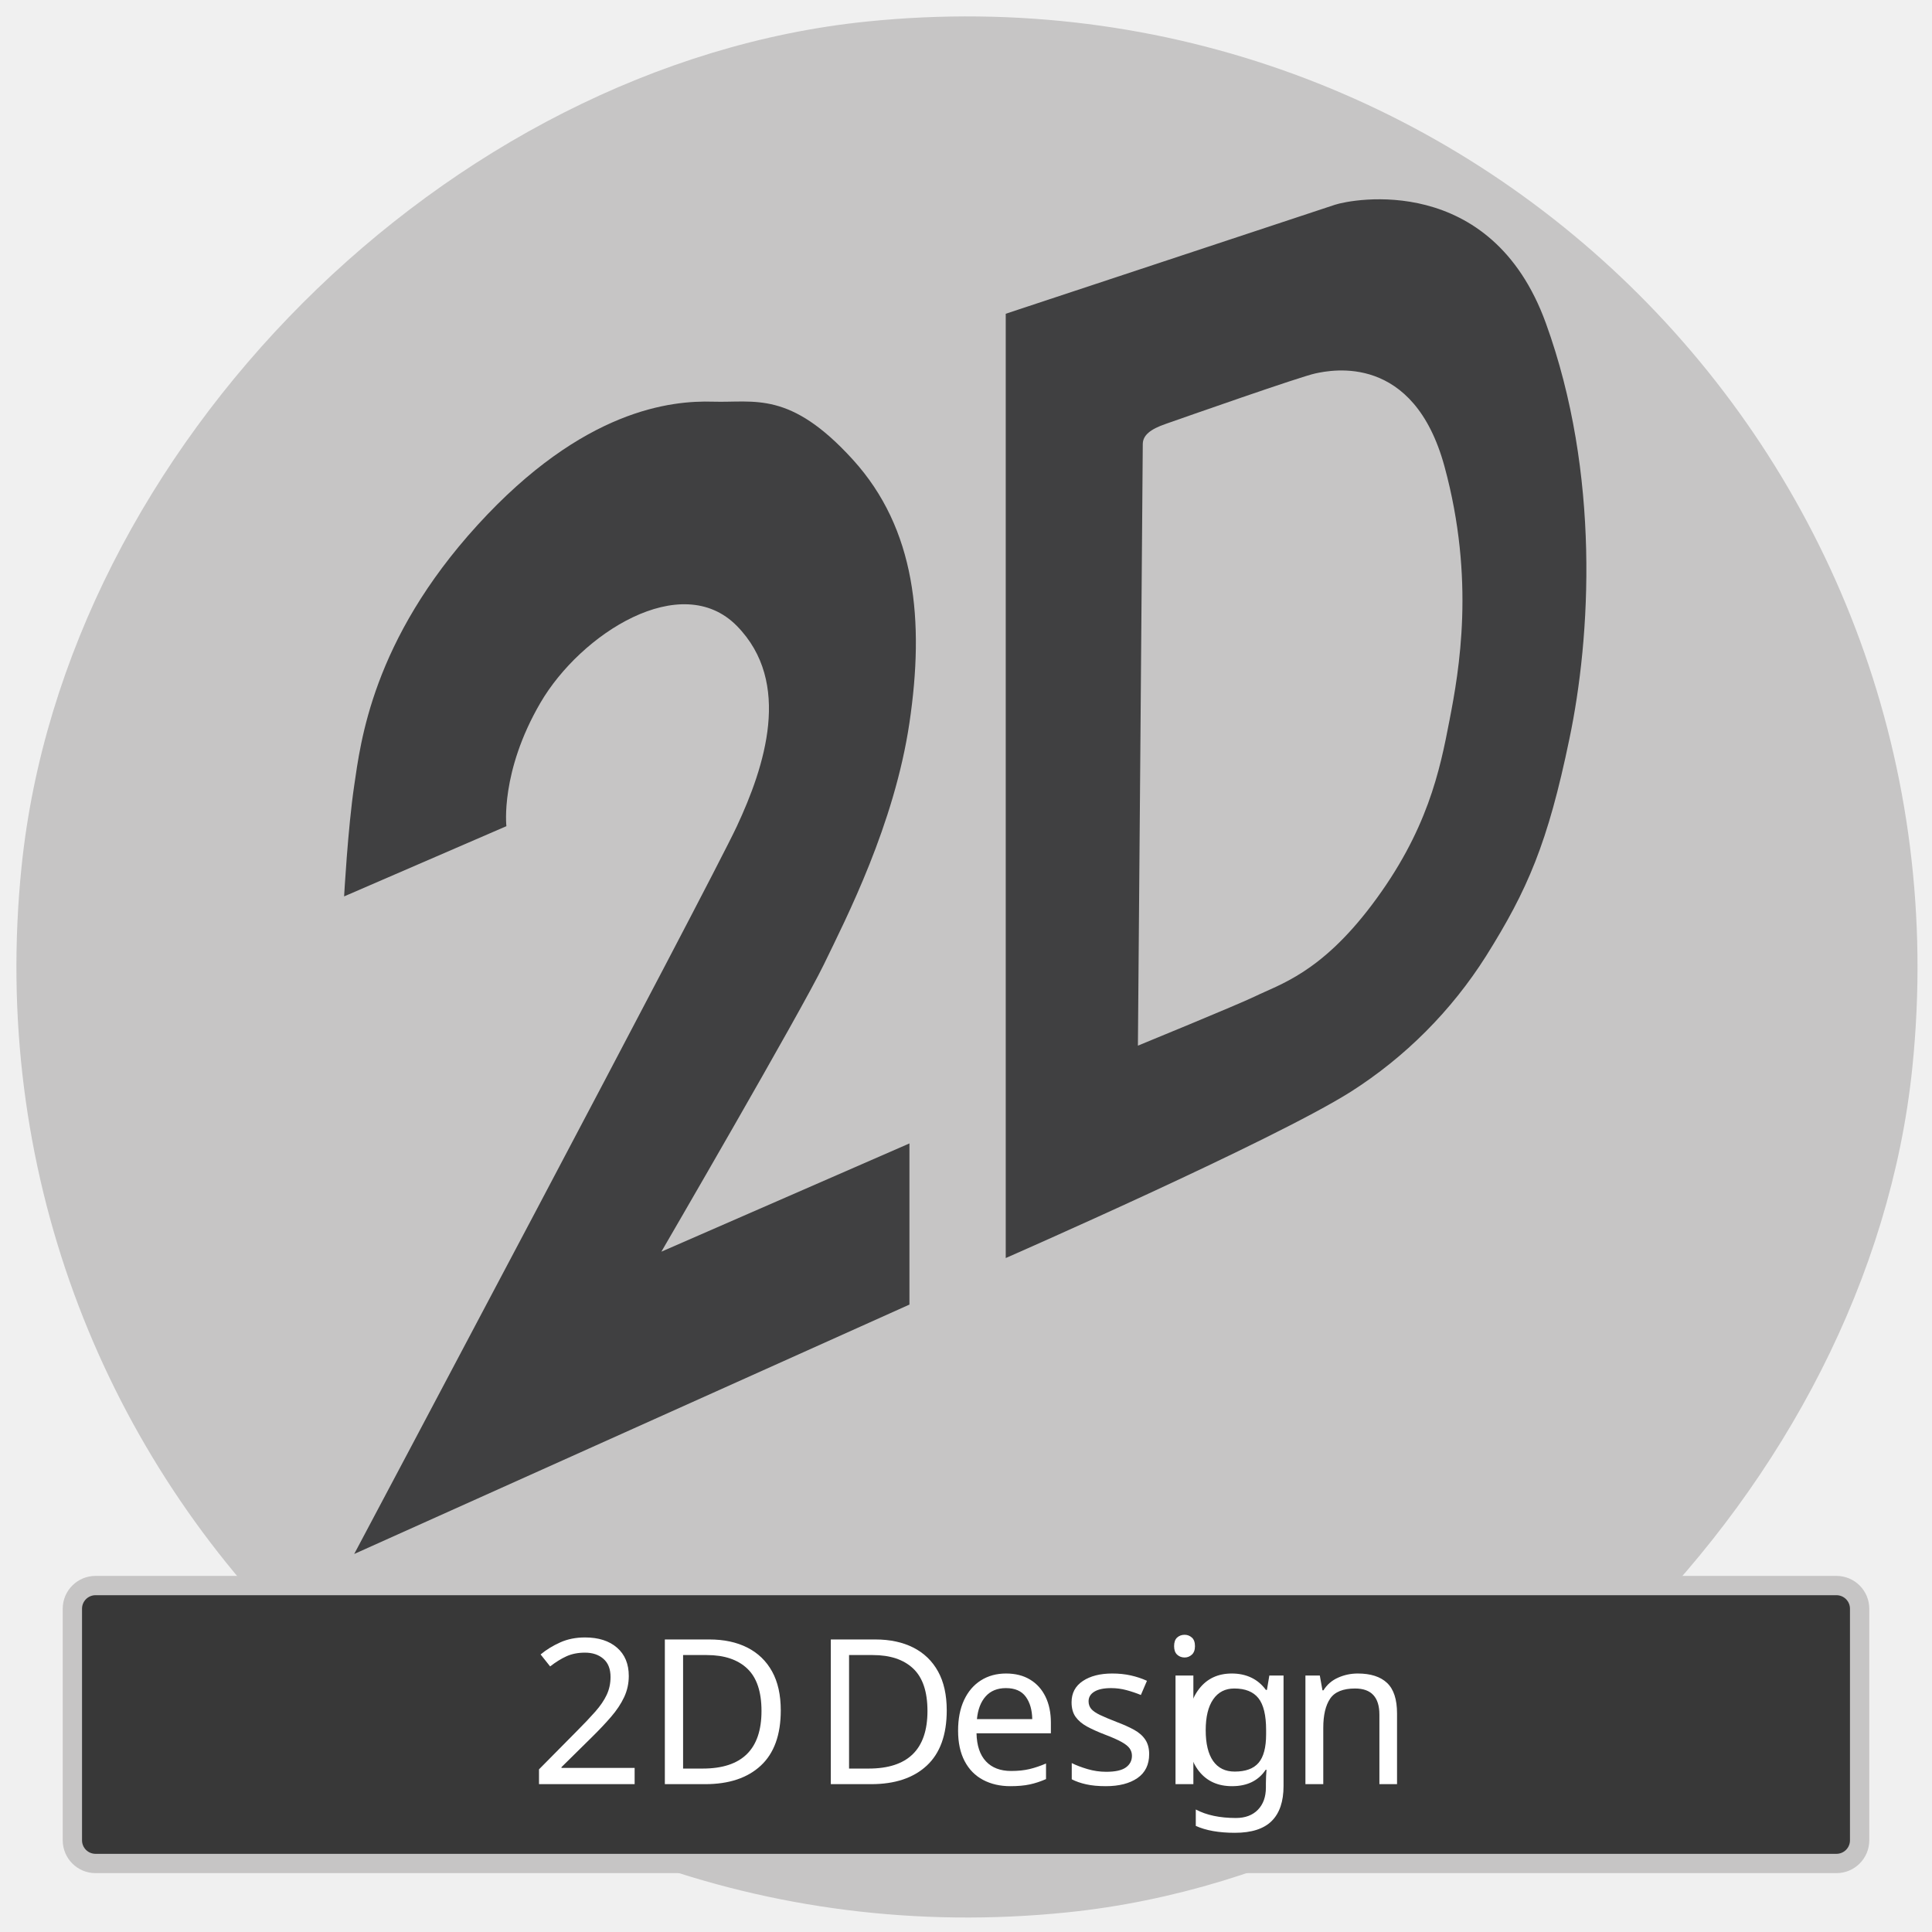
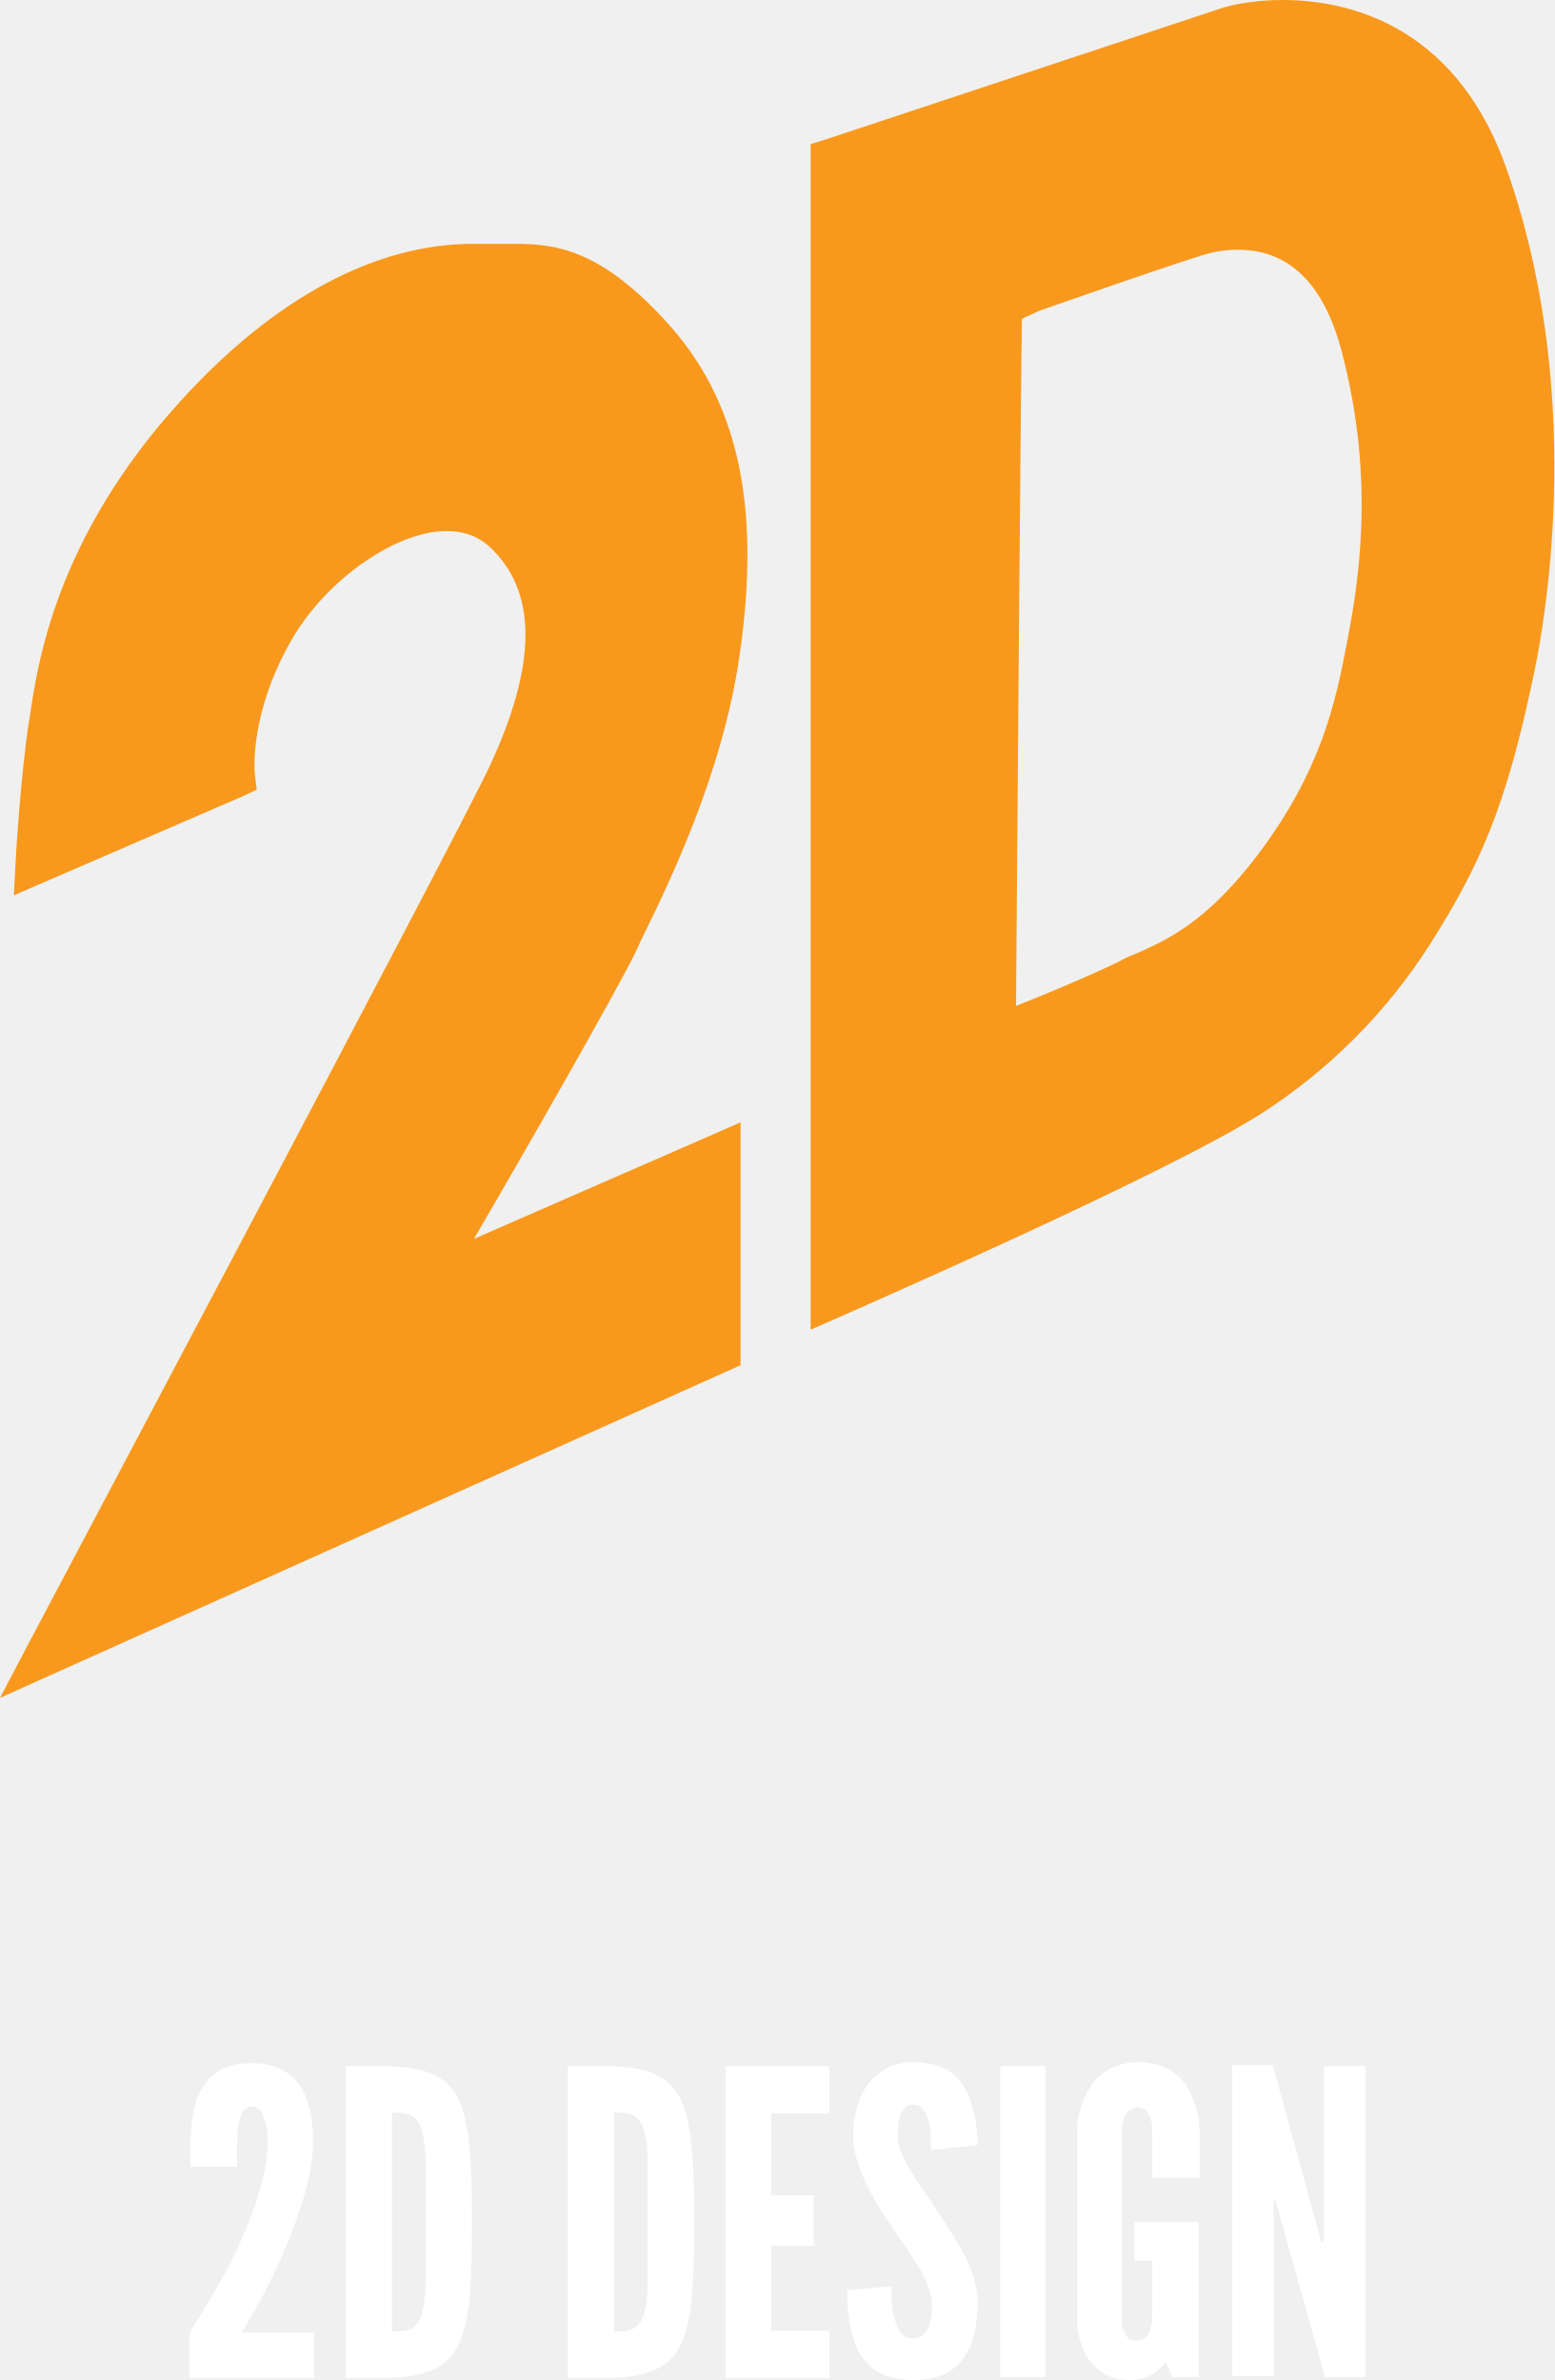
- <svg xmlns="http://www.w3.org/2000/svg" id="Layer_1" data-name="Layer 1" viewBox="0 0 1001 1001">
-   <defs>
-     <filter id="luminosity-invert-noclip" x="-0.5" y="-0.5" width="1001" height="1001" name="luminosity-invert-noclip">
-       <feFlood result="bg" flood-color="#fff" />
-     </filter>
-     <mask id="mask" x="0.5" y="0.5" width="9863.08" height="9863.08" maskUnits="userSpaceOnUse">
-       <g id="mask-2" data-name="mask">
-         <g style="filter:url(#luminosity-invert-noclip)">
-           <path d="M448.94,11.18C231.57,33.5,33.5,231.57,11.18,448.94c-32.09,312.88,229,574,541.88,541.88C770.43,968.5,968.5,770.43,990.82,553.06,1022.92,240.17,761.83-20.92,448.94,11.18Z" style="fill:#c6c5c5" />
-         </g>
-       </g>
-     </mask>
-   </defs>
-   <g style="mask:url(#mask)">
-     <rect x="0.5" y="0.5" width="1000" height="1000" style="fill:#933;fill-opacity:0" />
-   </g>
-   <path d="M448.94,11.18C231.57,33.5,33.5,231.57,11.18,448.94c-32.09,312.88,229,574,541.88,541.88C770.43,968.5,968.5,770.43,990.82,553.06,1022.92,240.17,761.83-20.92,448.94,11.18Z" style="fill:#c6c5c5" />
-   <g id="Layer_3_copy_16" data-name="Layer 3 copy 16">
-     <rect x="37.5" y="821.5" width="926" height="144" rx="12" ry="12" style="fill:#383838" />
-     <path d="M951.5,970.5H49.5a17,17,0,0,1-17-17v-120a17,17,0,0,1,17-17h902a17,17,0,0,1,17,17v120A17,17,0,0,1,951.5,970.5Zm-902-144a7,7,0,0,0-7,7h0v120a7,7,0,0,0,7,7h902a7,7,0,0,0,7-7v-120a7,7,0,0,0-7-7H49.5Z" style="fill:#c6c5c5" />
-   </g>
-   <g id="Layer_5" data-name="Layer 5">
-     <text transform="translate(274.22 924.4)" style="font-size:105px;fill:#fff;font-family:Myriad Pro">2D <tspan x="146.05" y="0">D</tspan>
-       <tspan x="216.4" y="0">esi</tspan>
-       <tspan x="335.15" y="0">g</tspan>
-       <tspan x="393.22" y="0">n</tspan>
-     </text>
-     <g id="_08" data-name="08">
-       <path d="M262.37,428.06S259.08,400,280,364.13,353,295,381.8,324.32s14.34,73,0,103.74S183.52,805.14,183.52,805.14L471.2,675.92V592.43L342.67,648.51s72.45-124.56,84.17-148.78,36.52-72.45,44.36-125.24S474.5,274,441.85,238.11s-50.85-29.35-72.45-30S302.18,212,247.45,272s-60.64,112.84-63.93,135-5.23,57.44-5.23,57.44Z" style="fill:#404041" />
-       <path d="M800.92,167.4c-28.38-78.26-100.45-64.22-109.26-61.31s-170.57,56.47-170.57,56.47V651.81s138-60.44,178.71-86.11a227.57,227.57,0,0,0,70.13-70.32c21.5-34.29,32-58.41,43.2-112.55C824.17,330.23,829.3,245.67,800.92,167.4ZM751,373.23c-4.94,25.77-11.33,57.34-40.29,95.7C684.11,504.19,663,510,650.11,516.3c-8.81,4.26-60.54,25.47-60.54,25.47s2.52-303.18,2.52-311.6c0-4.55,3.68-7.75,12.2-10.65,9.69-3.39,69.45-24.41,77.3-26.06,8.62-1.84,50.85-10.46,66.83,48.24S756,347.47,751,373.23Z" style="fill:#404041" />
+ <svg xmlns="http://www.w3.org/2000/svg" version="1.1" id="Layer_1" x="0px" y="0px" viewBox="0 0 157.4 241.1" style="enable-background:new 0 0 157.4 241.1;" xml:space="preserve">
+   <style type="text/css">
+ 	.st0{fill:#FFFFFF;}
+ 	.st1{fill:#F8991D;}
+ </style>
+   <g>
+     <g>
+       <path class="st0" d="M19.3,219.3v-2.2c0-2.1,0.3-4.2,1.2-5.6c0.9-1.5,2.4-2.5,5-2.5c2.4,0,3.9,0.9,4.9,2.3    c0.9,1.4,1.3,3.4,1.3,5.6c0,3.2-1.2,7-2.7,10.6c-1.5,3.6-3.3,6.8-4.5,8.8h7.3v4.6H19.2v-4.6c1.4-2.2,2.7-4.4,3.9-6.6    c1-1.9,1.9-4,2.7-6.2c0.7-2.2,1.3-4.3,1.3-6.2c0-0.9,0-1.8-0.3-2.6c-0.2-0.7-0.6-1.3-1.3-1.3c-0.6,0-1,0.5-1.2,1.2    c-0.2,0.7-0.3,1.7-0.3,2.7v2.2H19.3z" />
+       <path class="st0" d="M35,240.8v-31.5h3.6c4.3,0,6.6,0.9,7.8,3.3c1.2,2.4,1.4,6.3,1.4,12.5c0,6.2-0.2,10.1-1.4,12.5    c-1.2,2.4-3.6,3.3-7.8,3.3H35z M39.7,236.2c1.6,0,2.5-0.2,3-1.7c0.2-0.7,0.4-1.8,0.4-3.3c0-1.5,0-3.5,0-6.1c0-2.6,0-4.6,0-6.1    c0-1.5-0.2-2.6-0.4-3.3c-0.5-1.5-1.4-1.7-3-1.7V236.2z" />
+       <path class="st0" d="M57.5,240.8v-31.5h3.6c4.3,0,6.6,0.9,7.8,3.3c1.2,2.4,1.4,6.3,1.4,12.5c0,6.2-0.2,10.1-1.4,12.5    c-1.2,2.4-3.6,3.3-7.8,3.3H57.5z M62.2,236.2c1.6,0,2.5-0.2,3-1.7c0.2-0.7,0.4-1.8,0.4-3.3c0-1.5,0-3.5,0-6.1c0-2.6,0-4.6,0-6.1    c0-1.5-0.2-2.6-0.4-3.3c-0.5-1.5-1.4-1.7-3-1.7V236.2z" />
+       <path class="st0" d="M73.5,209.3H84v4.8h-5.9v8.3h4.3v5.1h-4.3v8.6H84v4.8H73.5V209.3z" />
+       <path class="st0" d="M94.3,217.8c0-1,0-2.2-0.3-3.1c-0.3-0.9-0.8-1.5-1.5-1.5c-1.2,0-1.6,1.3-1.6,3.1c0,1.1,0.5,2.2,1.2,3.4    c0.7,1.2,1.6,2.4,2.5,3.8c1.1,1.6,2.1,3.2,3,4.8c0.8,1.6,1.4,3.2,1.4,4.9c0,2.1-0.3,4.1-1.3,5.5c-1,1.5-2.6,2.4-5.1,2.4    c-3,0-4.6-1.1-5.6-2.8c-0.9-1.7-1.2-4-1.2-6.3l4.5-0.4c0,1.3,0,2.7,0.4,3.6c0.3,1,0.8,1.7,1.8,1.7c1.4,0,1.9-1.5,1.9-3.5    c0-1-0.5-2.2-1.2-3.5c-0.4-0.6-0.8-1.2-1.2-1.9c-0.9-1.3-1.9-2.7-2.9-4.3c-1-1.6-1.8-3.2-2.3-4.9c-0.3-0.8-0.4-1.7-0.4-2.5    c0-1.7,0.4-3.6,1.4-5c1-1.4,2.5-2.4,4.7-2.4c2.8,0,4.4,1.1,5.3,2.8c0.9,1.7,1.2,3.8,1.2,5.6L94.3,217.8z" />
+       <path class="st0" d="M101.3,209.3h4.6v31.5h-4.6V209.3z" />
+       <path class="st0" d="M116.7,220.6v-4.8c0-0.9-0.2-1.5-0.6-2c-0.2-0.2-0.6-0.3-0.9-0.3c-0.8,0-1.2,0.6-1.4,1.2    c-0.1,0.3-0.2,0.7-0.2,1.2v18.9c0,0.9,0.2,1.5,0.6,2c0.2,0.2,0.5,0.3,0.9,0.3c0.8,0,1.2-0.5,1.4-1.2c0.1-0.3,0.2-0.7,0.2-1.2V229    h-1.8v-3.9h6.5v15.7h-2.7l-0.6-1.5c-0.9,1.1-2.1,1.8-3.6,1.8c-1.5,0-2.5-0.4-3.3-1.1c-0.8-0.6-1.3-1.5-1.6-2.3    c-0.4-1-0.6-2.1-0.5-3.4v-18.5c0-1.2,0.3-2.4,0.8-3.4c0.4-0.9,0.9-1.7,1.8-2.4c0.9-0.6,2.1-1.1,3.6-1.1c1.5,0,2.7,0.4,3.6,1.1    c0.9,0.6,1.5,1.5,1.8,2.4c0.5,1,0.7,2.1,0.8,3.4v4.8H116.7z" />
+       <path class="st0" d="M129.6,224.4l-0.4-1.5H129v17.8h-4.2v-31.5h4.1l4.5,16.4l0.4,1.5h0.3v-17.8h4.2v31.5h-4.1L129.6,224.4z" />
+     </g>
+     <g>
+       <path class="st1" d="M64.9,95.3c2.9-5.9,8.3-17,10-28.9c2.2-15.1-0.1-25.9-7.5-33.9c-6.6-7.2-11.1-7.8-15.2-7.8    c-0.4,0-0.9,0-1.3,0c-0.7,0-1.4,0-2.1,0c-0.3,0-0.6,0-0.9,0c-9.9,0-20.1,5.5-29.5,15.8C5.6,54.5,3.8,67.3,3,72.7l-0.1,0.6    C2.1,78.6,1.6,86.7,1.6,87l-0.2,3.7l23.1-10l1.5-0.7l-0.2-1.7c0-0.1-0.6-6,3.8-13.6c3.5-6,10.5-10.9,15.6-10.9    c1.9,0,3.5,0.6,4.8,2c4.4,4.5,4.3,11.7-0.4,21.8c-3.3,7.1-46.1,87.7-46.5,88.5L0,172l75-33.7v-24.6l-27,11.8    c5.2-8.9,14.4-25,16.4-29.1L64.9,95.3z" />
+       <path class="st1" d="M152.4,16.6C147.1,2.2,136.1,0,129.9,0c-2.9,0-5.2,0.5-6.1,0.8c-2.1,0.7-40.1,13.3-40.1,13.3l-1.6,0.5v120.1    l3.2-1.4c1.3-0.6,32.7-14.3,42.3-20.4c6.9-4.4,12.8-10.3,17.2-17.2c5-7.9,7.7-13.8,10.5-27.2C156.7,62,160.5,39,152.4,16.6z     M102.9,101.9c0.1-14,0.5-65.3,0.6-69.6c0.2-0.1,0.6-0.3,1.3-0.6l0.4-0.2c14.3-5,17-5.8,17.5-5.9c0.4-0.1,1.4-0.3,2.7-0.3    c5.1,0,8.6,3.4,10.4,10c3.7,13.7,1.6,24.6,0.6,29.9c-1.1,5.7-2.5,12.8-9.1,21.5c-5.1,6.7-9.1,8.5-12,9.8c-0.5,0.2-1,0.4-1.4,0.6    C112.5,97.9,107.2,100.2,102.9,101.9z" />
    </g>
  </g>
</svg>
